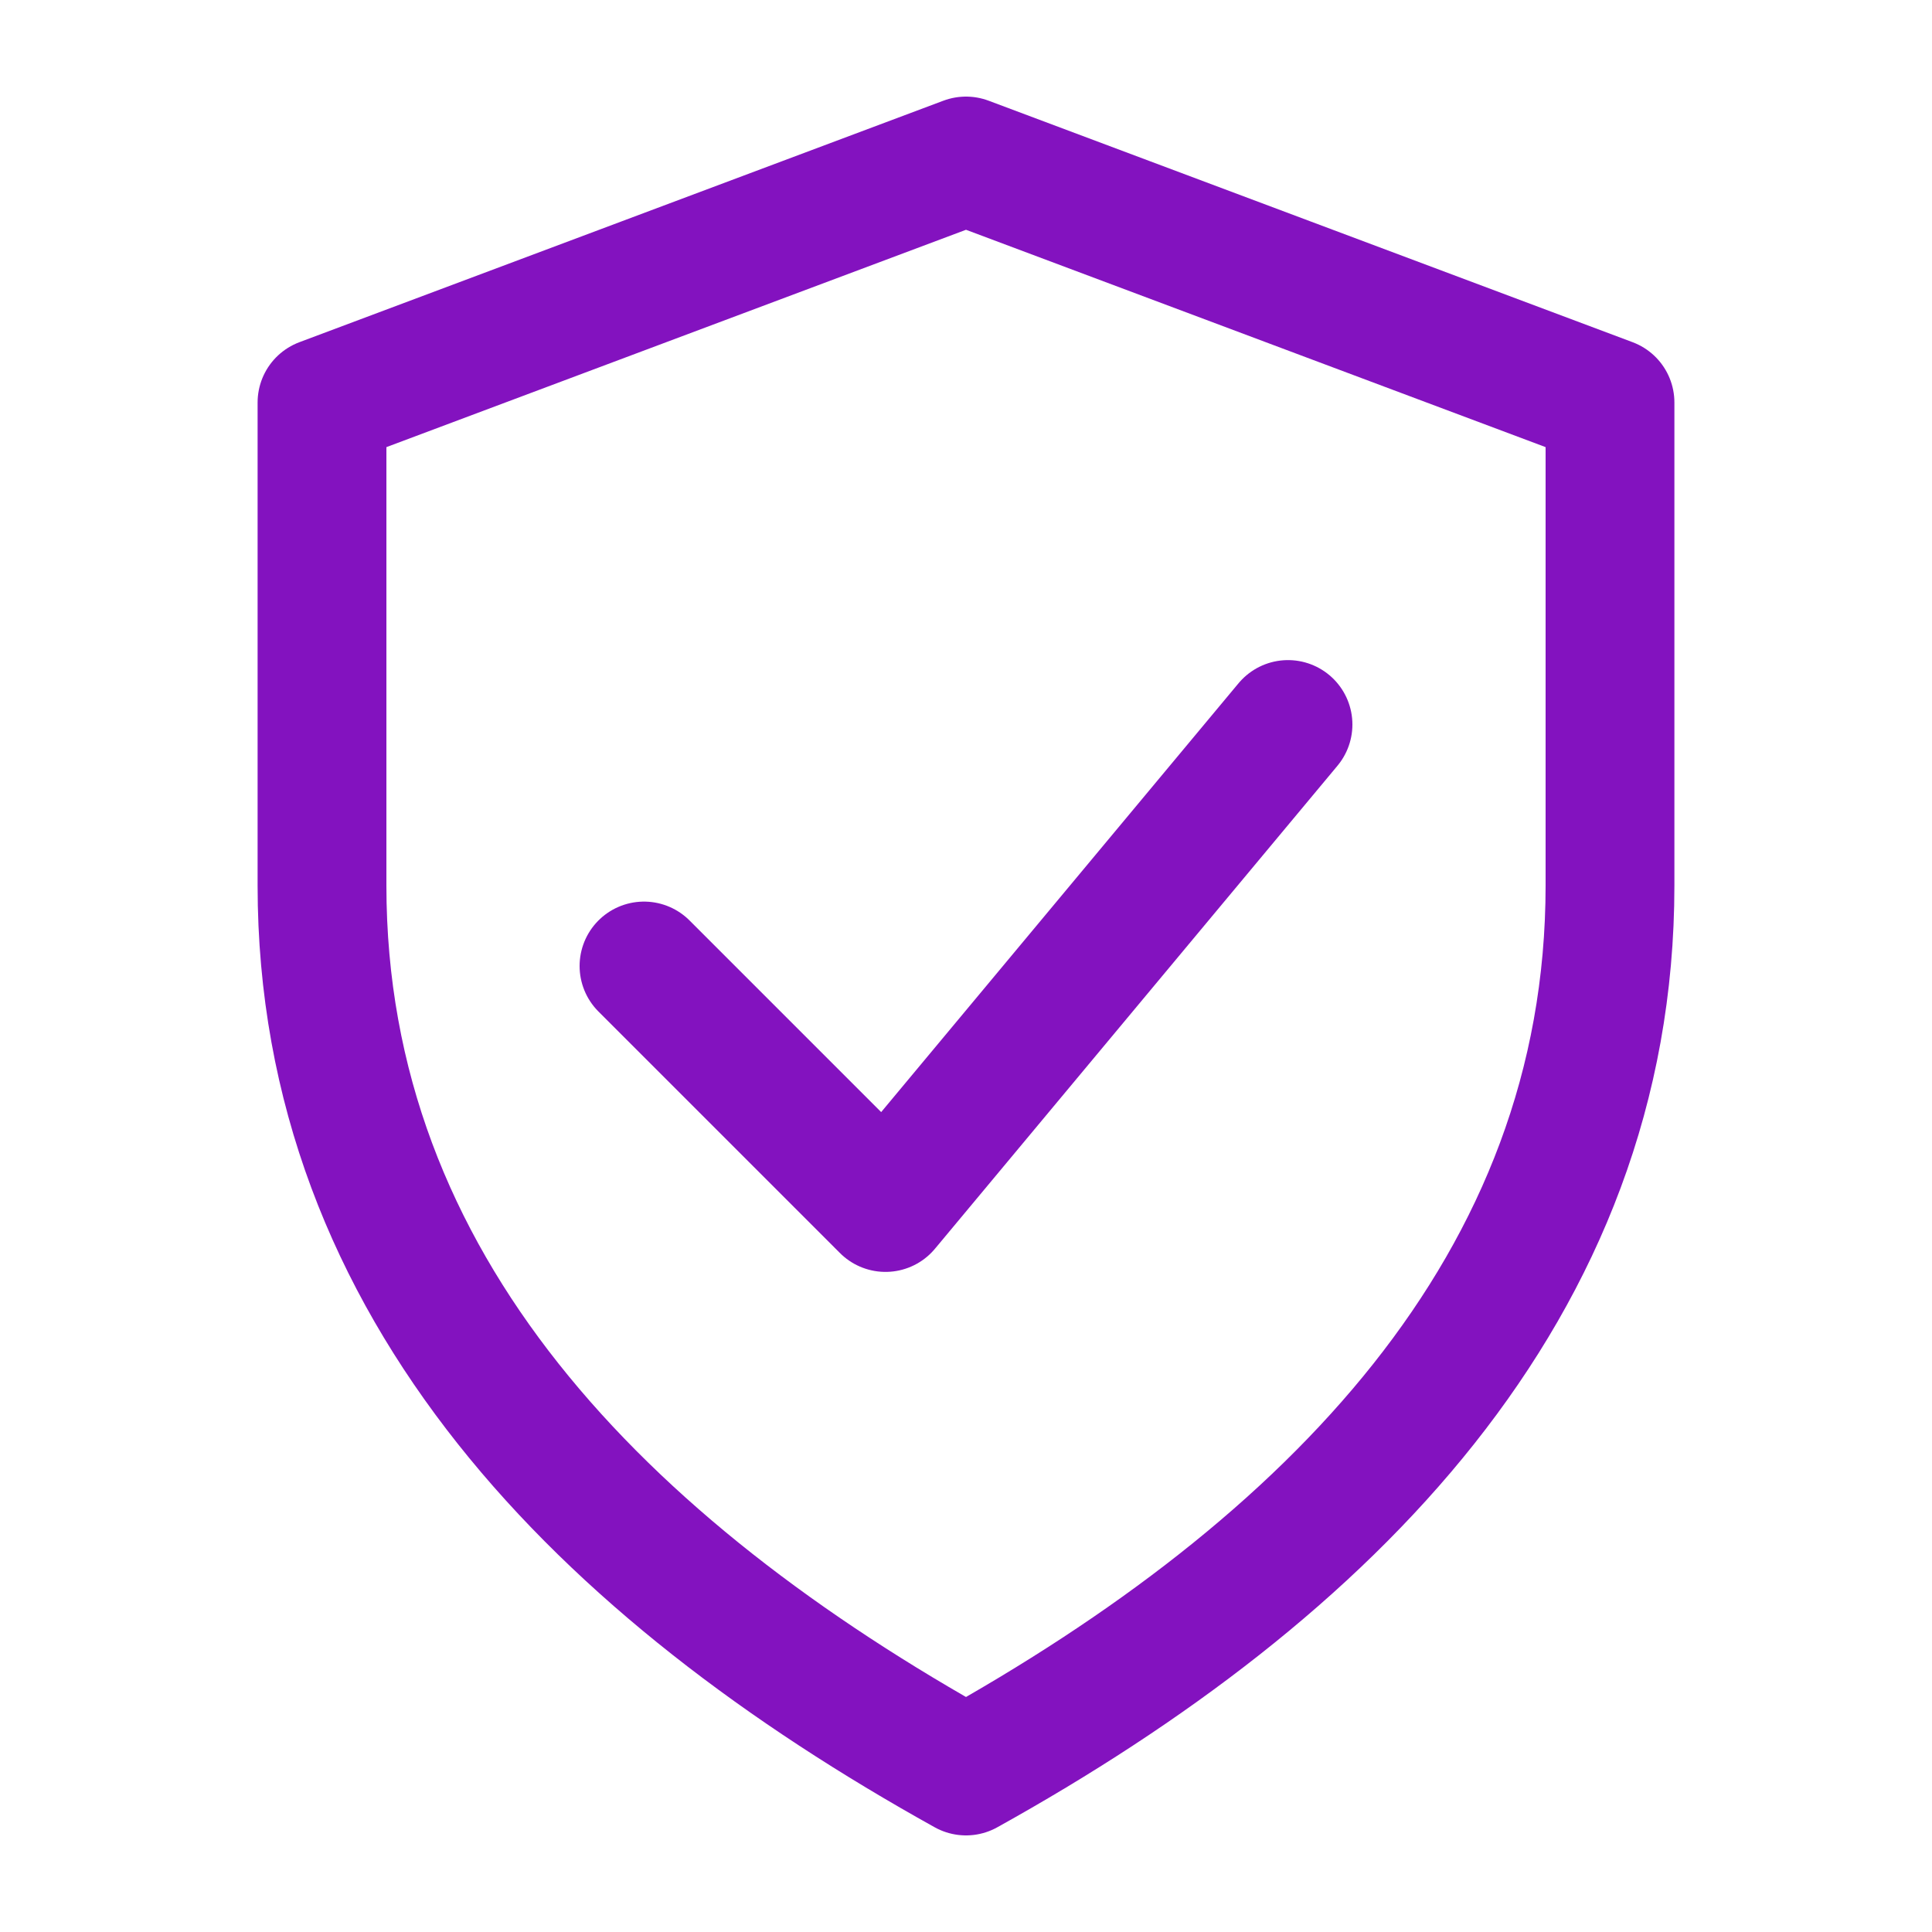
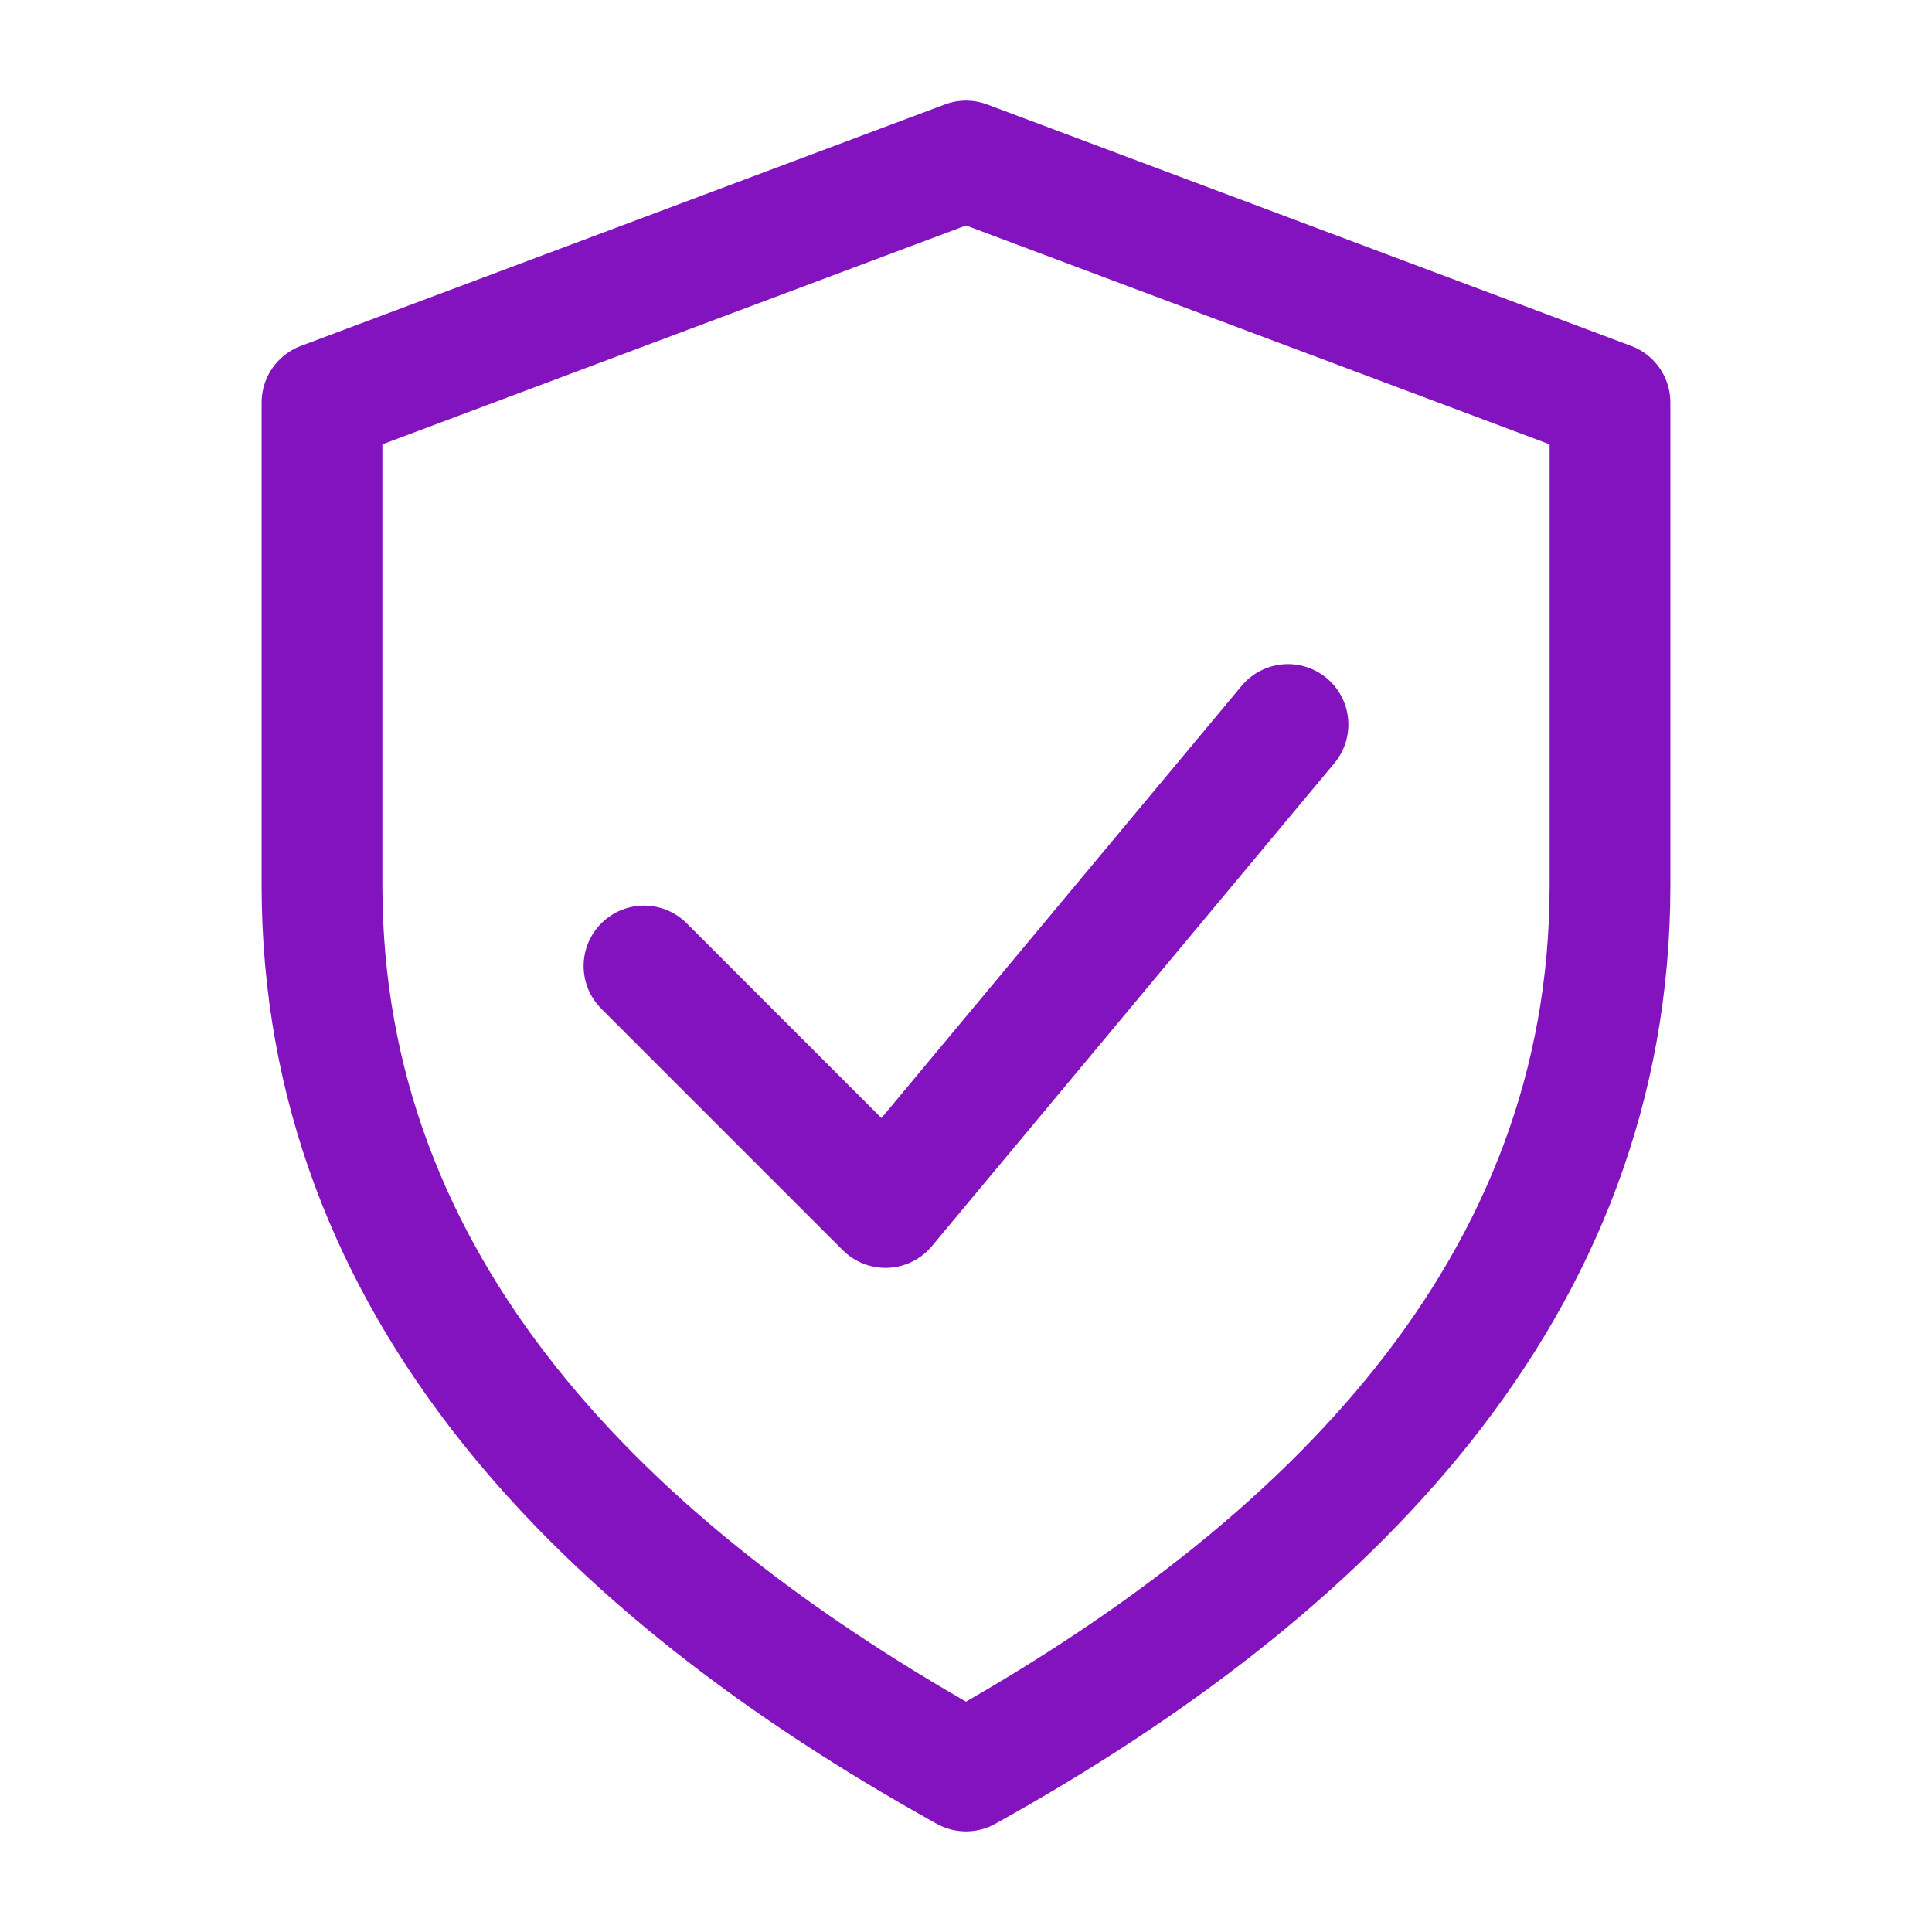
- <svg xmlns="http://www.w3.org/2000/svg" width="24" height="24" viewBox="0 0 24 24" fill="none" stroke="#8312bf" stroke-width="1.6" stroke-linecap="round" stroke-linejoin="round">
+ <svg xmlns="http://www.w3.org/2000/svg" width="24" height="24" viewBox="0 0 24 24" fill="none" stroke="#8312bf" stroke-width="1.5" stroke-linecap="round" stroke-linejoin="round">
  <path d="m12 2 8 3v6c0 5-3.5 8.5-8 11-4.5-2.5-8-6-8-11V5Z" />
  <path d="m8 12 3 3 5-6" />
</svg>
